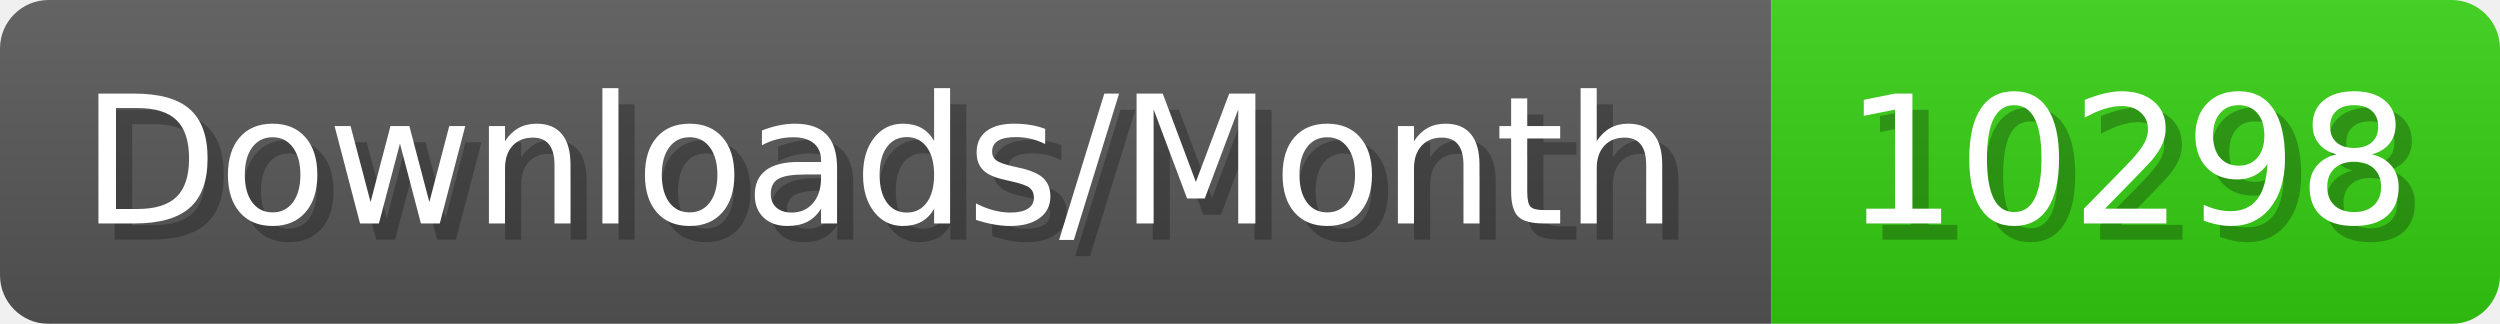
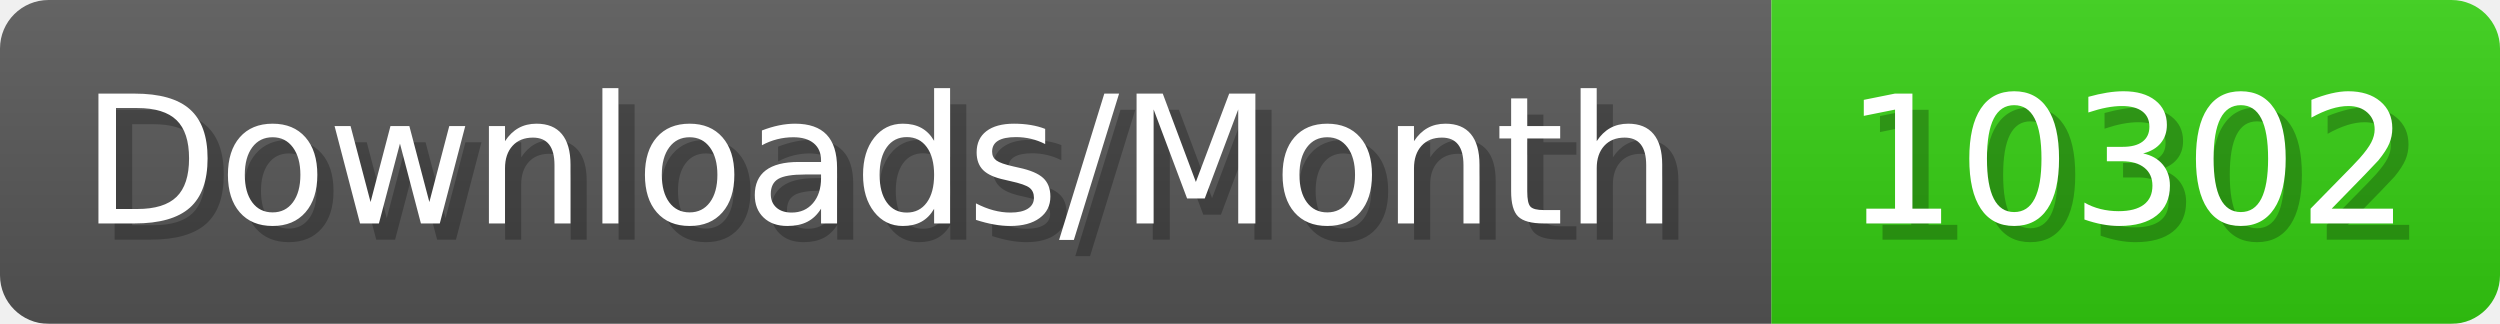
- <svg xmlns="http://www.w3.org/2000/svg" width="154.4" height="20" viewBox="0 0 1544 200" role="img" aria-label="Downloads/Month: 10298">
+ <svg xmlns="http://www.w3.org/2000/svg" width="154.4" height="20" viewBox="0 0 1544 200" role="img" aria-label="Downloads/Month: 10302">
  <linearGradient id="YlXUI" x2="0" y2="100%">
    <stop offset="0" stop-opacity=".1" stop-color="#EEE" />
    <stop offset="1" stop-opacity=".1" />
  </linearGradient>
  <mask id="JHhop">
    <rect width="1544" height="200" rx="30" fill="#FFF" />
  </mask>
  <g mask="url(#JHhop)">
    <rect width="1094" height="200" fill="#555" />
    <rect width="450" height="200" fill="#3C1" x="1094" />
    <rect width="1544" height="200" fill="url(#YlXUI)" />
  </g>
  <g aria-hidden="true" fill="#fff" text-anchor="start" font-family="Verdana,DejaVu Sans,sans-serif" font-size="110">
    <text x="60" y="148" textLength="994" fill="#000" opacity="0.25">Downloads/Month</text>
    <text x="50" y="138" textLength="994">Downloads/Month</text>
-     <text x="1149" y="148" textLength="350" fill="#000" opacity="0.25">10298</text>
-     <text x="1139" y="138" textLength="350">10298</text>
+     <text x="1149" y="148" textLength="350" fill="#000" opacity="0.25">10302</text>
+     <text x="1139" y="138" textLength="350">10302</text>
  </g>
</svg>
